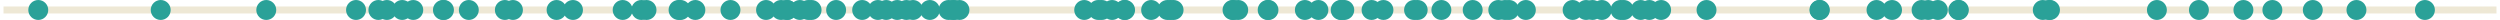
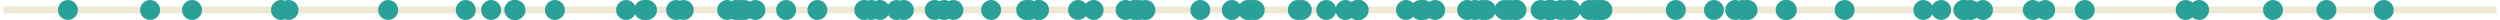
<svg xmlns="http://www.w3.org/2000/svg" version="1.1" width="568.532pt" height="4.539pt" viewBox="-62.039 -62.039 568.532 4.539">
  <g id="page1">
    <path d="M-61.242-59.77H505.696" stroke="#eee8d5" fill="none" stroke-width="1.594" />
-     <path d="M283.426-59.77C283.426-61.023 282.41-62.039 281.157-62.039C279.907-62.039 278.891-61.023 278.891-59.77C278.891-58.516 279.907-57.5 281.157-57.5C282.41-57.5 283.426-58.516 283.426-59.77Z" fill="#2aa198" />
-     <path d="M147.86-59.77C147.86-61.023 146.844-62.039 145.59-62.039C144.34-62.039 143.325-61.023 143.325-59.77C143.325-58.516 144.34-57.5 145.59-57.5C146.844-57.5 147.86-58.516 147.86-59.77Z" fill="#2aa198" />
-     <path d="M466.188-59.77C466.188-61.023 465.176-62.039 463.922-62.039S461.653-61.023 461.653-59.77C461.653-58.516 462.668-57.5 463.922-57.5S466.188-58.516 466.188-59.77Z" fill="#2aa198" />
-     <path d="M282.465-59.77C282.465-61.023 281.45-62.039 280.196-62.039C278.946-62.039 277.93-61.023 277.93-59.77C277.93-58.516 278.946-57.5 280.196-57.5C281.45-57.5 282.465-58.516 282.465-59.77Z" fill="#2aa198" />
-     <path d="M117.86-59.77C117.86-61.023 116.844-62.039 115.59-62.039S113.321-61.023 113.321-59.77C113.321-58.516 114.336-57.5 115.59-57.5S117.86-58.516 117.86-59.77Z" fill="#2aa198" />
-     <path d="M189.981-59.77C189.981-61.023 188.965-62.039 187.711-62.039S185.446-61.023 185.446-59.77C185.446-58.516 186.457-57.5 187.711-57.5S189.981-58.516 189.981-59.77Z" fill="#2aa198" />
-     <path d="M287.231-59.77C287.231-61.023 286.215-62.039 284.965-62.039C283.711-62.039 282.696-61.023 282.696-59.77C282.696-58.516 283.711-57.5 284.965-57.5C286.215-57.5 287.231-58.516 287.231-59.77Z" fill="#2aa198" />
-     <path d="M-23.223-59.77C-23.223-61.023-24.238-62.039-25.492-62.039C-26.742-62.039-27.758-61.023-27.758-59.77C-27.758-58.516-26.742-57.5-25.492-57.5C-24.238-57.5-23.223-58.516-23.223-59.77Z" fill="#2aa198" />
-     <path d="M34.211-59.77C34.211-61.023 33.195-62.039 31.941-62.039S29.672-61.023 29.672-59.77C29.672-58.516 30.688-57.5 31.941-57.5S34.211-58.516 34.211-59.77Z" fill="#2aa198" />
-     <path d="M236.969-59.77C236.969-61.023 235.953-62.039 234.703-62.039C233.45-62.039 232.434-61.023 232.434-59.77C232.434-58.516 233.45-57.5 234.703-57.5C235.953-57.5 236.969-58.516 236.969-59.77Z" fill="#2aa198" />
-     <path d="M317.989-59.77C317.989-61.023 316.973-62.039 315.723-62.039C314.469-62.039 313.453-61.023 313.453-59.77C313.453-58.516 314.469-57.5 315.723-57.5C316.973-57.5 317.989-58.516 317.989-59.77Z" fill="#2aa198" />
-     <path d="M262.629-59.77C262.629-61.023 261.614-62.039 260.36-62.039C259.11-62.039 258.094-61.023 258.094-59.77C258.094-58.516 259.11-57.5 260.36-57.5C261.614-57.5 262.629-58.516 262.629-59.77Z" fill="#2aa198" />
-     <path d="M130.375-59.77C130.375-61.023 129.36-62.039 128.11-62.039C126.856-62.039 125.84-61.023 125.84-59.77C125.84-58.516 126.856-57.5 128.11-57.5C129.36-57.5 130.375-58.516 130.375-59.77Z" fill="#2aa198" />
-     <path d="M240.051-59.77C240.051-61.023 239.035-62.039 237.782-62.039C236.532-62.039 235.516-61.023 235.516-59.77C235.516-58.516 236.532-57.5 237.782-57.5C239.035-57.5 240.051-58.516 240.051-59.77Z" fill="#2aa198" />
-     <path d="M308.754-59.77C308.754-61.023 307.739-62.039 306.485-62.039C305.235-62.039 304.219-61.023 304.219-59.77C304.219-58.516 305.235-57.5 306.485-57.5C307.739-57.5 308.754-58.516 308.754-59.77Z" fill="#2aa198" />
-     <path d="M275.137-59.77C275.137-61.023 274.121-62.039 272.871-62.039C271.617-62.039 270.602-61.023 270.602-59.77C270.602-58.516 271.617-57.5 272.871-57.5C274.121-57.5 275.137-58.516 275.137-59.77Z" fill="#2aa198" />
-     <path d="M66.801-59.77C66.801-61.023 65.785-62.039 64.532-62.039C63.282-62.039 62.266-61.023 62.266-59.77C62.266-58.516 63.282-57.5 64.532-57.5C65.785-57.5 66.801-58.516 66.801-59.77Z" fill="#2aa198" />
-     <path d="M124.793-59.77C124.793-61.023 123.778-62.039 122.524-62.039S120.254-61.023 120.254-59.77C120.254-58.516 121.27-57.5 122.524-57.5S124.793-58.516 124.793-59.77Z" fill="#2aa198" />
-     <path d="M157.071-59.77C157.071-61.023 156.055-62.039 154.805-62.039C153.551-62.039 152.535-61.023 152.535-59.77C152.535-58.516 153.551-57.5 154.805-57.5C156.055-57.5 157.071-58.516 157.071-59.77Z" fill="#2aa198" />
-     <path d="M94.539-59.77C94.539-61.023 93.524-62.039 92.274-62.039C91.02-62.039 90.004-61.023 90.004-59.77C90.004-58.516 91.02-57.5 92.274-57.5C93.524-57.5 94.539-58.516 94.539-59.77Z" fill="#2aa198" />
-     <path d="M220.52-59.77C220.52-61.023 219.504-62.039 218.254-62.039C217-62.039 215.985-61.023 215.985-59.77C215.985-58.516 217-57.5 218.254-57.5C219.504-57.5 220.52-58.516 220.52-59.77Z" fill="#2aa198" />
-     <path d="M353.989-59.77C353.989-61.023 352.973-62.039 351.723-62.039C350.469-62.039 349.453-61.023 349.453-59.77C349.453-58.516 350.469-57.5 351.723-57.5C352.973-57.5 353.989-58.516 353.989-59.77Z" fill="#2aa198" />
-     <path d="M220.723-59.77C220.723-61.023 219.707-62.039 218.457-62.039C217.203-62.039 216.188-61.023 216.188-59.77C216.188-58.516 217.203-57.5 218.457-57.5C219.707-57.5 220.723-58.516 220.723-59.77Z" fill="#2aa198" />
-     <path d="M378.727-59.77C378.727-61.023 377.711-62.039 376.457-62.039C375.207-62.039 374.192-61.023 374.192-59.77C374.192-58.516 375.207-57.5 376.457-57.5C377.711-57.5 378.727-58.516 378.727-59.77Z" fill="#2aa198" />
-     <path d="M26.277-59.77C26.277-61.023 25.262-62.039 24.008-62.039C22.758-62.039 21.742-61.023 21.742-59.77C21.742-58.516 22.758-57.5 24.008-57.5C25.262-57.5 26.277-58.516 26.277-59.77Z" fill="#2aa198" />
-     <path d="M430.735-59.77C430.735-61.023 429.719-62.039 428.465-62.039C427.215-62.039 426.2-61.023 426.2-59.77C426.2-58.516 427.215-57.5 428.465-57.5C429.719-57.5 430.735-58.516 430.735-59.77Z" fill="#2aa198" />
-     <path d="M124.035-59.77C124.035-61.023 123.02-62.039 121.766-62.039C120.516-62.039 119.5-61.023 119.5-59.77C119.5-58.516 120.516-57.5 121.766-57.5C123.02-57.5 124.035-58.516 124.035-59.77Z" fill="#2aa198" />
-     <path d="M304.504-59.77C304.504-61.023 303.489-62.039 302.235-62.039S299.965-61.023 299.965-59.77C299.965-58.516 300.981-57.5 302.235-57.5S304.504-58.516 304.504-59.77Z" fill="#2aa198" />
-     <path d="M144.278-59.77C144.278-61.023 143.262-62.039 142.008-62.039C140.758-62.039 139.742-61.023 139.742-59.77C139.742-58.516 140.758-57.5 142.008-57.5C143.262-57.5 144.278-58.516 144.278-59.77Z" fill="#2aa198" />
-     <path d="M119.239-59.77C119.239-61.023 118.223-62.039 116.969-62.039C115.719-62.039 114.703-61.023 114.703-59.77C114.703-58.516 115.719-57.5 116.969-57.5C118.223-57.5 119.239-58.516 119.239-59.77Z" fill="#2aa198" />
-     <path d="M252.141-59.77C252.141-61.023 251.125-62.039 249.871-62.039S247.606-61.023 247.606-59.77C247.606-58.516 248.617-57.5 249.871-57.5S252.141-58.516 252.141-59.77Z" fill="#2aa198" />
-     <path d="M141.766-59.77C141.766-61.023 140.75-62.039 139.496-62.039S137.227-61.023 137.227-59.77C137.227-58.516 138.242-57.5 139.496-57.5S141.766-58.516 141.766-59.77Z" fill="#2aa198" />
-     <path d="M404.782-59.77C404.782-61.023 403.766-62.039 402.516-62.039C401.262-62.039 400.246-61.023 400.246-59.77C400.246-58.516 401.262-57.5 402.516-57.5C403.766-57.5 404.782-58.516 404.782-59.77Z" fill="#2aa198" />
-     <path d="M300.926-59.77C300.926-61.023 299.91-62.039 298.657-62.039C297.407-62.039 296.391-61.023 296.391-59.77C296.391-58.516 297.407-57.5 298.657-57.5C299.91-57.5 300.926-58.516 300.926-59.77Z" fill="#2aa198" />
-     <path d="M56.879-59.77C56.879-61.023 55.864-62.039 54.61-62.039C53.36-62.039 52.344-61.023 52.344-59.77C52.344-58.516 53.36-57.5 54.61-57.5C55.864-57.5 56.879-58.516 56.879-59.77Z" fill="#2aa198" />
-     <path d="M-51.07-59.77C-51.07-61.023-52.086-62.039-53.336-62.039C-54.59-62.039-55.605-61.023-55.605-59.77C-55.605-58.516-54.59-57.5-53.336-57.5C-52.086-57.5-51.07-58.516-51.07-59.77Z" fill="#2aa198" />
-     <path d="M28.211-59.77C28.211-61.023 27.195-62.039 25.941-62.039C24.691-62.039 23.676-61.023 23.676-59.77C23.676-58.516 24.691-57.5 25.941-57.5C27.195-57.5 28.211-58.516 28.211-59.77Z" fill="#2aa198" />
-     <path d="M406.2-59.77C406.2-61.023 405.184-62.039 403.934-62.039C402.68-62.039 401.664-61.023 401.664-59.77C401.664-58.516 402.68-57.5 403.934-57.5C405.184-57.5 406.2-58.516 406.2-59.77Z" fill="#2aa198" />
-     <path d="M40.953-59.77C40.953-61.023 39.938-62.039 38.684-62.039C37.434-62.039 36.418-61.023 36.418-59.77C36.418-58.516 37.434-57.5 38.684-57.5C39.938-57.5 40.953-58.516 40.953-59.77Z" fill="#2aa198" />
-     <path d="M139.883-59.77C139.883-61.023 138.867-62.039 137.614-62.039C136.364-62.039 135.348-61.023 135.348-59.77C135.348-58.516 136.364-57.5 137.614-57.5C138.867-57.5 139.883-58.516 139.883-59.77Z" fill="#2aa198" />
-     <path d="M450.41-59.77C450.41-61.023 449.395-62.039 448.141-62.039C446.891-62.039 445.875-61.023 445.875-59.77C445.875-58.516 446.891-57.5 448.141-57.5C449.395-57.5 450.41-58.516 450.41-59.77Z" fill="#2aa198" />
-     <path d="M309.516-59.77C309.516-61.023 308.5-62.039 307.246-62.039C305.996-62.039 304.981-61.023 304.981-59.77C304.981-58.516 305.996-57.5 307.246-57.5C308.5-57.5 309.516-58.516 309.516-59.77Z" fill="#2aa198" />
-     <path d="M146.364-59.77C146.364-61.023 145.348-62.039 144.094-62.039S141.828-61.023 141.828-59.77C141.828-58.516 142.84-57.5 144.094-57.5S146.364-58.516 146.364-59.77Z" fill="#2aa198" />
-     <path d="M302.383-59.77C302.383-61.023 301.367-62.039 300.114-62.039C298.864-62.039 297.848-61.023 297.848-59.77C297.848-58.516 298.864-57.5 300.114-57.5C301.367-57.5 302.383-58.516 302.383-59.77Z" fill="#2aa198" />
-     <path d="M81.828-59.77C81.828-61.023 80.813-62.039 79.559-62.039C78.309-62.039 77.293-61.023 77.293-59.77C77.293-58.516 78.309-57.5 79.559-57.5C80.813-57.5 81.828-58.516 81.828-59.77Z" fill="#2aa198" />
-     <path d="M207.117-59.77C207.117-61.023 206.102-62.039 204.848-62.039C203.598-62.039 202.582-61.023 202.582-59.77C202.582-58.516 203.598-57.5 204.848-57.5C206.102-57.5 207.117-58.516 207.117-59.77Z" fill="#2aa198" />
-     <path d="M195.938-59.77C195.938-61.023 194.926-62.039 193.672-62.039S191.403-61.023 191.403-59.77C191.403-58.516 192.418-57.5 193.672-57.5S195.938-58.516 195.938-59.77Z" fill="#2aa198" />
-     <path d="M136.293-59.77C136.293-61.023 135.278-62.039 134.024-62.039C132.774-62.039 131.758-61.023 131.758-59.77C131.758-58.516 132.774-57.5 134.024-57.5C135.278-57.5 136.293-58.516 136.293-59.77Z" fill="#2aa198" />
-     <path d="M268.016-59.77C268.016-61.023 267.004-62.039 265.75-62.039S263.481-61.023 263.481-59.77C263.481-58.516 264.496-57.5 265.75-57.5S268.016-58.516 268.016-59.77Z" fill="#2aa198" />
-     <path d="M328.313-59.77C328.313-61.023 327.297-62.039 326.047-62.039C324.793-62.039 323.778-61.023 323.778-59.77C323.778-58.516 324.793-57.5 326.047-57.5C327.297-57.5 328.313-58.516 328.313-59.77Z" fill="#2aa198" />
-     <path d="M86.075-59.77C86.075-61.023 85.059-62.039 83.809-62.039C82.555-62.039 81.539-61.023 81.539-59.77C81.539-58.516 82.555-57.5 83.809-57.5C85.059-57.5 86.075-58.516 86.075-59.77Z" fill="#2aa198" />
-     <path d="M202.008-59.77C202.008-61.023 200.992-62.039 199.739-62.039C198.489-62.039 197.473-61.023 197.473-59.77C197.473-58.516 198.489-57.5 199.739-57.5C200.992-57.5 202.008-58.516 202.008-59.77Z" fill="#2aa198" />
-     <path d="M196.086-59.77C196.086-61.023 195.071-62.039 193.821-62.039C192.567-62.039 191.551-61.023 191.551-59.77C191.551-58.516 192.567-57.5 193.821-57.5C195.071-57.5 196.086-58.516 196.086-59.77Z" fill="#2aa198" />
-     <path d="M155.934-59.77C155.934-61.023 154.918-62.039 153.668-62.039C152.414-62.039 151.399-61.023 151.399-59.77C151.399-58.516 152.414-57.5 153.668-57.5C154.918-57.5 155.934-58.516 155.934-59.77Z" fill="#2aa198" />
-     <path d="M186.793-59.77C186.793-61.023 185.778-62.039 184.524-62.039S182.254-61.023 182.254-59.77C182.254-58.516 183.27-57.5 184.524-57.5S186.793-58.516 186.793-59.77Z" fill="#2aa198" />
-     <path d="M157.086-59.77C157.086-61.023 156.071-62.039 154.817-62.039S152.551-61.023 152.551-59.77C152.551-58.516 153.563-57.5 154.817-57.5S157.086-58.516 157.086-59.77Z" fill="#2aa198" />
-     <path d="M297.864-59.77C297.864-61.023 296.848-62.039 295.594-62.039C294.344-62.039 293.328-61.023 293.328-59.77C293.328-58.516 294.344-57.5 295.594-57.5C296.848-57.5 297.864-58.516 297.864-59.77Z" fill="#2aa198" />
-     <path d="M21.195-59.77C21.195-61.023 20.18-62.039 18.926-62.039S16.66-61.023 16.66-59.77C16.66-58.516 17.672-57.5 18.926-57.5S21.195-58.516 21.195-59.77Z" fill="#2aa198" />
-     <path d="M254.844-59.77C254.844-61.023 253.828-62.039 252.575-62.039C251.321-62.039 250.309-61.023 250.309-59.77C250.309-58.516 251.321-57.5 252.575-57.5C253.828-57.5 254.844-58.516 254.844-59.77Z" fill="#2aa198" />
-     <path d="M245.352-59.77C245.352-61.023 244.336-62.039 243.086-62.039C241.832-62.039 240.817-61.023 240.817-59.77C240.817-58.516 241.832-57.5 243.086-57.5C244.336-57.5 245.352-58.516 245.352-59.77Z" fill="#2aa198" />
-     <path d="M476.117-59.77C476.117-61.023 475.102-62.039 473.848-62.039S471.582-61.023 471.582-59.77C471.582-58.516 472.594-57.5 473.848-57.5S476.117-58.516 476.117-59.77Z" fill="#2aa198" />
-     <path d="M261.801-59.77C261.801-61.023 260.785-62.039 259.535-62.039C258.282-62.039 257.266-61.023 257.266-59.77C257.266-58.516 258.282-57.5 259.535-57.5C260.785-57.5 261.801-58.516 261.801-59.77Z" fill="#2aa198" />
-     <path d="M106.348-59.77C106.348-61.023 105.332-62.039 104.078-62.039C102.828-62.039 101.813-61.023 101.813-59.77C101.813-58.516 102.828-57.5 104.078-57.5C105.332-57.5 106.348-58.516 106.348-59.77Z" fill="#2aa198" />
-     <path d="M205.711-59.77C205.711-61.023 204.696-62.039 203.442-62.039C202.192-62.039 201.176-61.023 201.176-59.77C201.176-58.516 202.192-57.5 203.442-57.5C204.696-57.5 205.711-58.516 205.711-59.77Z" fill="#2aa198" />
-     <path d="M440.289-59.77C440.289-61.023 439.274-62.039 438.02-62.039C436.77-62.039 435.754-61.023 435.754-59.77C435.754-58.516 436.77-57.5 438.02-57.5C439.274-57.5 440.289-58.516 440.289-59.77Z" fill="#2aa198" />
-     <path d="M245.125-59.77C245.125-61.023 244.11-62.039 242.856-62.039S240.586-61.023 240.586-59.77C240.586-58.516 241.602-57.5 242.856-57.5S245.125-58.516 245.125-59.77Z" fill="#2aa198" />
-     <path d="M370.504-59.77C370.504-61.023 369.489-62.039 368.235-62.039C366.985-62.039 365.969-61.023 365.969-59.77C365.969-58.516 366.985-57.5 368.235-57.5C369.489-57.5 370.504-58.516 370.504-59.77Z" fill="#2aa198" />
-     <path d="M87.254-59.77C87.254-61.023 86.242-62.039 84.989-62.039C83.735-62.039 82.719-61.023 82.719-59.77C82.719-58.516 83.735-57.5 84.989-57.5C86.242-57.5 87.254-58.516 87.254-59.77Z" fill="#2aa198" />
-     <path d="M456.996-59.77C456.996-61.023 455.985-62.039 454.731-62.039S452.461-61.023 452.461-59.77C452.461-58.516 453.477-57.5 454.731-57.5S456.996-58.516 456.996-59.77Z" fill="#2aa198" />
-     <path d="M377.227-59.77C377.227-61.023 376.211-62.039 374.957-62.039S372.688-61.023 372.688-59.77C372.688-58.516 373.703-57.5 374.957-57.5S377.227-58.516 377.227-59.77Z" fill="#2aa198" />
-     <path d="M41.192-59.77C41.192-61.023 40.176-62.039 38.922-62.039C37.672-62.039 36.656-61.023 36.656-59.77C36.656-58.516 37.672-57.5 38.922-57.5C40.176-57.5 41.192-58.516 41.192-59.77Z" fill="#2aa198" />
-     <path d="M98.364-59.77C98.364-61.023 97.348-62.039 96.094-62.039C94.844-62.039 93.828-61.023 93.828-59.77C93.828-58.516 94.844-57.5 96.094-57.5C97.348-57.5 98.364-58.516 98.364-59.77Z" fill="#2aa198" />
-     <path d="M122.137-59.77C122.137-61.023 121.121-62.039 119.867-62.039C118.614-62.039 117.602-61.023 117.602-59.77C117.602-58.516 118.614-57.5 119.867-57.5C121.121-57.5 122.137-58.516 122.137-59.77Z" fill="#2aa198" />
-     <path d="M114.438-59.77C114.438-61.023 113.422-62.039 112.168-62.039C110.918-62.039 109.903-61.023 109.903-59.77C109.903-58.516 110.918-57.5 112.168-57.5C113.422-57.5 114.438-58.516 114.438-59.77Z" fill="#2aa198" />
-     <path d="M55.039-59.77C55.039-61.023 54.024-62.039 52.774-62.039C51.52-62.039 50.504-61.023 50.504-59.77C50.504-58.516 51.52-57.5 52.774-57.5C54.024-57.5 55.039-58.516 55.039-59.77Z" fill="#2aa198" />
-     <path d="M354.078-59.77C354.078-61.023 353.063-62.039 351.813-62.039C350.559-62.039 349.543-61.023 349.543-59.77C349.543-58.516 350.559-57.5 351.813-57.5C353.063-57.5 354.078-58.516 354.078-59.77Z" fill="#2aa198" />
-     <path d="M315.301-59.77C315.301-61.023 314.289-62.039 313.035-62.039C311.782-62.039 310.766-61.023 310.766-59.77C310.766-58.516 311.782-57.5 313.035-57.5C314.289-57.5 315.301-58.516 315.301-59.77Z" fill="#2aa198" />
-     <path d="M385.692-59.77C385.692-61.023 384.676-62.039 383.422-62.039S381.153-61.023 381.153-59.77C381.153-58.516 382.168-57.5 383.422-57.5S385.692-58.516 385.692-59.77Z" fill="#2aa198" />
-     <path d="M190.801-59.77C190.801-61.023 189.785-62.039 188.532-62.039C187.282-62.039 186.266-61.023 186.266-59.77C186.266-58.516 187.282-57.5 188.532-57.5C189.785-57.5 190.801-58.516 190.801-59.77Z" fill="#2aa198" />
-     <path d="M.781-59.77C.781-61.023-.234-62.039-1.484-62.039C-2.738-62.039-3.754-61.023-3.754-59.77C-3.754-58.516-2.738-57.5-1.484-57.5C-.234-57.5 .781-58.516 .781-59.77Z" fill="#2aa198" />
-     <path d="M406.422-59.77C406.422-61.023 405.407-62.039 404.153-62.039C402.903-62.039 401.887-61.023 401.887-59.77C401.887-58.516 402.903-57.5 404.153-57.5C405.407-57.5 406.422-58.516 406.422-59.77Z" fill="#2aa198" />
-     <path d="M491.688-59.77C491.688-61.023 490.672-62.039 489.418-62.039C488.168-62.039 487.153-61.023 487.153-59.77C487.153-58.516 488.168-57.5 489.418-57.5C490.672-57.5 491.688-58.516 491.688-59.77Z" fill="#2aa198" />
-     <path d="M206.446-59.77C206.446-61.023 205.43-62.039 204.18-62.039C202.926-62.039 201.91-61.023 201.91-59.77C201.91-58.516 202.926-57.5 204.18-57.5C205.43-57.5 206.446-58.516 206.446-59.77Z" fill="#2aa198" />
-     <path d="M380.918-59.77C380.918-61.023 379.903-62.039 378.653-62.039C377.399-62.039 376.383-61.023 376.383-59.77C376.383-58.516 377.399-57.5 378.653-57.5C379.903-57.5 380.918-58.516 380.918-59.77Z" fill="#2aa198" />
-     <path d="M46.84-59.77C46.84-61.023 45.825-62.039 44.571-62.039C43.321-62.039 42.305-61.023 42.305-59.77C42.305-58.516 43.321-57.5 44.571-57.5C45.825-57.5 46.84-58.516 46.84-59.77Z" fill="#2aa198" />
-     <path d="M366.969-59.77C366.969-61.023 365.953-62.039 364.703-62.039C363.45-62.039 362.434-61.023 362.434-59.77C362.434-58.516 363.45-57.5 364.703-57.5C365.953-57.5 366.969-58.516 366.969-59.77Z" fill="#2aa198" />
-     <path d="M221.817-59.77C221.817-61.023 220.805-62.039 219.551-62.039S217.282-61.023 217.282-59.77C217.282-58.516 218.297-57.5 219.551-57.5S221.817-58.516 221.817-59.77Z" fill="#2aa198" />
-     <path d="M313.344-59.77C313.344-61.023 312.328-62.039 311.075-62.039C309.825-62.039 308.809-61.023 308.809-59.77C308.809-58.516 309.825-57.5 311.075-57.5C312.328-57.5 313.344-58.516 313.344-59.77Z" fill="#2aa198" />
-     <path d="M158.422-59.77C158.422-61.023 157.407-62.039 156.153-62.039C154.903-62.039 153.887-61.023 153.887-59.77C153.887-58.516 154.903-57.5 156.153-57.5C157.407-57.5 158.422-58.516 158.422-59.77Z" fill="#2aa198" />
-     <path d="M280.961-59.77C280.961-61.023 279.946-62.039 278.692-62.039S276.422-61.023 276.422-59.77C276.422-58.516 277.438-57.5 278.692-57.5S280.961-58.516 280.961-59.77Z" fill="#2aa198" />
-     <path d="M228.696-59.77C228.696-61.023 227.68-62.039 226.43-62.039C225.176-62.039 224.16-61.023 224.16-59.77C224.16-58.516 225.176-57.5 226.43-57.5C227.68-57.5 228.696-58.516 228.696-59.77Z" fill="#2aa198" />
-     <path d="M245.934-59.77C245.934-61.023 244.918-62.039 243.664-62.039S241.399-61.023 241.399-59.77C241.399-58.516 242.41-57.5 243.664-57.5S245.934-58.516 245.934-59.77Z" fill="#2aa198" />
-     <path d="M119.231-59.77C119.231-61.023 118.215-62.039 116.961-62.039S114.692-61.023 114.692-59.77C114.692-58.516 115.707-57.5 116.961-57.5S119.231-58.516 119.231-59.77Z" fill="#2aa198" />
-     <path d="M94.996-59.77C94.996-61.023 93.985-62.039 92.731-62.039S90.461-61.023 90.461-59.77C90.461-58.516 91.477-57.5 92.731-57.5S94.996-58.516 94.996-59.77Z" fill="#2aa198" />
-     <path d="M228.516-59.77C228.516-61.023 227.5-62.039 226.246-62.039S223.977-61.023 223.977-59.77C223.977-58.516 224.992-57.5 226.246-57.5S228.516-58.516 228.516-59.77Z" fill="#2aa198" />
-     <path d="M385.575-59.77C385.575-61.023 384.559-62.039 383.305-62.039S381.039-61.023 381.039-59.77C381.039-58.516 382.051-57.5 383.305-57.5S385.575-58.516 385.575-59.77Z" fill="#2aa198" />
-     <path d="M151.688-59.77C151.688-61.023 150.672-62.039 149.418-62.039C148.168-62.039 147.153-61.023 147.153-59.77C147.153-58.516 148.168-57.5 149.418-57.5C150.672-57.5 151.688-58.516 151.688-59.77Z" fill="#2aa198" />
-     <path d="M70.532-59.77C70.532-61.023 69.516-62.039 68.262-62.039S65.992-61.023 65.992-59.77C65.992-58.516 67.008-57.5 68.262-57.5S70.532-58.516 70.532-59.77Z" fill="#2aa198" />
-     <path d="M31.691-59.77C31.691-61.023 30.676-62.039 29.426-62.039C28.172-62.039 27.156-61.023 27.156-59.77C27.156-58.516 28.172-57.5 29.426-57.5C30.676-57.5 31.691-58.516 31.691-59.77Z" fill="#2aa198" />
-     <path d="M193.133-59.77C193.133-61.023 192.117-62.039 190.864-62.039C189.614-62.039 188.598-61.023 188.598-59.77C188.598-58.516 189.614-57.5 190.864-57.5C192.117-57.5 193.133-58.516 193.133-59.77Z" fill="#2aa198" />
+     <path d="M301.633-59.77C301.633-61.023 300.617-62.039 299.367-62.039C298.114-62.039 297.098-61.023 297.098-59.77C297.098-58.516 298.114-57.5 299.367-57.5C300.617-57.5 301.633-58.516 301.633-59.77Z" fill="#2aa198" />
+     <path d="M220.344-59.77C220.344-61.023 219.328-62.039 218.075-62.039C216.825-62.039 215.809-61.023 215.809-59.77C215.809-58.516 216.825-57.5 218.075-57.5C219.328-57.5 220.344-58.516 220.344-59.77Z" fill="#2aa198" />
+     <path d="M174.367-59.77C174.367-61.023 173.352-62.039 172.102-62.039C170.848-62.039 169.832-61.023 169.832-59.77C169.832-58.516 170.848-57.5 172.102-57.5C173.352-57.5 174.367-58.516 174.367-59.77Z" fill="#2aa198" />
+     <path d="M86.7-59.77C86.7-61.023 85.684-62.039 84.43-62.039S82.16-61.023 82.16-59.77C82.16-58.516 83.176-57.5 84.43-57.5S86.7-58.516 86.7-59.77Z" fill="#2aa198" />
+     <path d="M302.95-59.77C302.95-61.023 301.934-62.039 300.68-62.039C299.43-62.039 298.414-61.023 298.414-59.77C298.414-58.516 299.43-57.5 300.68-57.5C301.934-57.5 302.95-58.516 302.95-59.77Z" fill="#2aa198" />
+     <path d="M165.617-59.77C165.617-61.023 164.602-62.039 163.352-62.039C162.098-62.039 161.082-61.023 161.082-59.77C161.082-58.516 162.098-57.5 163.352-57.5C164.602-57.5 165.617-58.516 165.617-59.77Z" fill="#2aa198" />
+     <path d="M145.778-59.77C145.778-61.023 144.762-62.039 143.512-62.039C142.258-62.039 141.242-61.023 141.242-59.77C141.242-58.516 142.258-57.5 143.512-57.5C144.762-57.5 145.778-58.516 145.778-59.77Z" fill="#2aa198" />
+     <path d="M437.293-59.77C437.293-61.023 436.278-62.039 435.024-62.039S432.754-61.023 432.754-59.77C432.754-58.516 433.77-57.5 435.024-57.5S437.293-58.516 437.293-59.77Z" fill="#2aa198" />
+     <path d="M285.09-59.77C285.09-61.023 284.075-62.039 282.821-62.039C281.571-62.039 280.555-61.023 280.555-59.77C280.555-58.516 281.571-57.5 282.821-57.5C284.075-57.5 285.09-58.516 285.09-59.77Z" fill="#2aa198" />
+     <path d="M275.629-59.77C275.629-61.023 274.614-62.039 273.364-62.039C272.11-62.039 271.094-61.023 271.094-59.77C271.094-58.516 272.11-57.5 273.364-57.5C274.614-57.5 275.629-58.516 275.629-59.77Z" fill="#2aa198" />
+     <path d="M154.938-59.77C154.938-61.023 153.926-62.039 152.672-62.039S150.403-61.023 150.403-59.77C150.403-58.516 151.418-57.5 152.672-57.5S154.938-58.516 154.938-59.77Z" fill="#2aa198" />
+     <path d="M119.004-59.77C119.004-61.023 117.989-62.039 116.735-62.039C115.485-62.039 114.469-61.023 114.469-59.77C114.469-58.516 115.485-57.5 116.735-57.5C117.989-57.5 119.004-58.516 119.004-59.77Z" fill="#2aa198" />
+     <path d="M330-59.77C330-61.023 328.985-62.039 327.735-62.039C326.481-62.039 325.465-61.023 325.465-59.77C325.465-58.516 326.481-57.5 327.735-57.5C328.985-57.5 330-58.516 330-59.77Z" fill="#2aa198" />
+     <path d="M248.926-59.77C248.926-61.023 247.91-62.039 246.657-62.039C245.407-62.039 244.391-61.023 244.391-59.77C244.391-58.516 245.407-57.5 246.657-57.5C247.91-57.5 248.926-58.516 248.926-59.77Z" fill="#2aa198" />
+     <path d="M334.836-59.77C334.836-61.023 333.821-62.039 332.567-62.039C331.317-62.039 330.301-61.023 330.301-59.77C330.301-58.516 331.317-57.5 332.567-57.5C333.821-57.5 334.836-58.516 334.836-59.77Z" fill="#2aa198" />
+     <path d="M200.727-59.77C200.727-61.023 199.711-62.039 198.461-62.039C197.207-62.039 196.192-61.023 196.192-59.77C196.192-58.516 197.207-57.5 198.461-57.5C199.711-57.5 200.727-58.516 200.727-59.77Z" fill="#2aa198" />
+     <path d="M235.367-59.77C235.367-61.023 234.352-62.039 233.098-62.039S230.828-61.023 230.828-59.77C230.828-58.516 231.844-57.5 233.098-57.5S235.367-58.516 235.367-59.77Z" fill="#2aa198" />
+     <path d="M440.332-59.77C440.332-61.023 439.317-62.039 438.063-62.039C436.813-62.039 435.797-61.023 435.797-59.77C435.797-58.516 436.813-57.5 438.063-57.5C439.317-57.5 440.332-58.516 440.332-59.77Z" fill="#2aa198" />
+     <path d="M402.516-59.77C402.516-61.023 401.5-62.039 400.246-62.039C398.996-62.039 397.981-61.023 397.981-59.77C397.981-58.516 398.996-57.5 400.246-57.5C401.5-57.5 402.516-58.516 402.516-59.77Z" fill="#2aa198" />
+     <path d="M414.328-59.77C414.328-61.023 413.313-62.039 412.059-62.039C410.809-62.039 409.793-61.023 409.793-59.77C409.793-58.516 410.809-57.5 412.059-57.5C413.313-57.5 414.328-58.516 414.328-59.77Z" fill="#2aa198" />
+     <path d="M152.793-59.77C152.793-61.023 151.778-62.039 150.528-62.039C149.274-62.039 148.258-61.023 148.258-59.77C148.258-58.516 149.274-57.5 150.528-57.5C151.778-57.5 152.793-58.516 152.793-59.77Z" fill="#2aa198" />
+     <path d="M246.215-59.77C246.215-61.023 245.2-62.039 243.946-62.039S241.68-61.023 241.68-59.77C241.68-58.516 242.692-57.5 243.946-57.5S246.215-58.516 246.215-59.77Z" fill="#2aa198" />
+     <path d="M225.575-59.77C225.575-61.023 224.559-62.039 223.305-62.039S221.035-61.023 221.035-59.77C221.035-58.516 222.051-57.5 223.305-57.5S225.575-58.516 225.575-59.77Z" fill="#2aa198" />
+     <path d="M386.727-59.77C386.727-61.023 385.711-62.039 384.461-62.039C383.207-62.039 382.192-61.023 382.192-59.77C382.192-58.516 383.207-57.5 384.461-57.5C385.711-57.5 386.727-58.516 386.727-59.77Z" fill="#2aa198" />
+     <path d="M95.715-59.77C95.715-61.023 94.7-62.039 93.45-62.039C92.196-62.039 91.18-61.023 91.18-59.77C91.18-58.516 92.196-57.5 93.45-57.5C94.7-57.5 95.715-58.516 95.715-59.77Z" fill="#2aa198" />
+     <path d="M199.25-59.77C199.25-61.023 198.235-62.039 196.981-62.039S194.711-61.023 194.711-59.77C194.711-58.516 195.727-57.5 196.981-57.5S199.25-58.516 199.25-59.77Z" fill="#2aa198" />
+     <path d="M224-59.77C224-61.023 222.985-62.039 221.731-62.039S219.461-61.023 219.461-59.77C219.461-58.516 220.477-57.5 221.731-57.5S224-58.516 224-59.77Z" fill="#2aa198" />
+     <path d="M241.828-59.77C241.828-61.023 240.813-62.039 239.559-62.039C238.309-62.039 237.293-61.023 237.293-59.77C237.293-58.516 238.309-57.5 239.559-57.5C240.813-57.5 241.828-58.516 241.828-59.77Z" fill="#2aa198" />
+     <path d="M176.512-59.77C176.512-61.023 175.496-62.039 174.242-62.039C172.989-62.039 171.973-61.023 171.973-59.77C171.973-58.516 172.989-57.5 174.242-57.5C175.496-57.5 176.512-58.516 176.512-59.77Z" fill="#2aa198" />
+     <path d="M263.25-59.77C263.25-61.023 262.235-62.039 260.985-62.039C259.731-62.039 258.715-61.023 258.715-59.77C258.715-58.516 259.731-57.5 260.985-57.5C262.235-57.5 263.25-58.516 263.25-59.77Z" fill="#2aa198" />
+     <path d="M157.051-59.77C157.051-61.023 156.035-62.039 154.782-62.039C153.532-62.039 152.516-61.023 152.516-59.77C152.516-58.516 153.532-57.5 154.782-57.5C156.035-57.5 157.051-58.516 157.051-59.77Z" fill="#2aa198" />
+     <path d="M-16.098-59.77C-16.098-61.023-17.113-62.039-18.367-62.039S-20.637-61.023-20.637-59.77C-20.637-58.516-19.621-57.5-18.367-57.5S-16.098-58.516-16.098-59.77Z" fill="#2aa198" />
+     <path d="M304.176-59.77C304.176-61.023 303.164-62.039 301.91-62.039C300.657-62.039 299.641-61.023 299.641-59.77C299.641-58.516 300.657-57.5 301.91-57.5C303.164-57.5 304.176-58.516 304.176-59.77Z" fill="#2aa198" />
+     <path d="M277.293-59.77C277.293-61.023 276.278-62.039 275.024-62.039S272.754-61.023 272.754-59.77C272.754-58.516 273.77-57.5 275.024-57.5S277.293-58.516 277.293-59.77Z" fill="#2aa198" />
+     <path d="M297.43-59.77C297.43-61.023 296.414-62.039 295.164-62.039C293.91-62.039 292.895-61.023 292.895-59.77C292.895-58.516 293.91-57.5 295.164-57.5C296.414-57.5 297.43-58.516 297.43-59.77Z" fill="#2aa198" />
+     <path d="M126.114-59.77C126.114-61.023 125.098-62.039 123.848-62.039C122.594-62.039 121.578-61.023 121.578-59.77C121.578-58.516 122.594-57.5 123.848-57.5C125.098-57.5 126.114-58.516 126.114-59.77Z" fill="#2aa198" />
+     <path d="M405.328-59.77C405.328-61.023 404.313-62.039 403.059-62.039S400.793-61.023 400.793-59.77C400.793-58.516 401.805-57.5 403.059-57.5S405.328-58.516 405.328-59.77Z" fill="#2aa198" />
+     <path d="M107.598-59.77C107.598-61.023 106.582-62.039 105.328-62.039C104.078-62.039 103.063-61.023 103.063-59.77C103.063-58.516 104.078-57.5 105.328-57.5C106.582-57.5 107.598-58.516 107.598-59.77Z" fill="#2aa198" />
+     <path d="M457.141-59.77C457.141-61.023 456.125-62.039 454.871-62.039C453.621-62.039 452.606-61.023 452.606-59.77C452.606-58.516 453.621-57.5 454.871-57.5C456.125-57.5 457.141-58.516 457.141-59.77Z" fill="#2aa198" />
+     <path d="M290.598-59.77C290.598-61.023 289.582-62.039 288.328-62.039C287.075-62.039 286.059-61.023 286.059-59.77C286.059-58.516 287.075-57.5 288.328-57.5C289.582-57.5 290.598-58.516 290.598-59.77Z" fill="#2aa198" />
+     <path d="M391.188-59.77C391.188-61.023 390.172-62.039 388.918-62.039C387.668-62.039 386.653-61.023 386.653-59.77C386.653-58.516 387.668-57.5 388.918-57.5C390.172-57.5 391.188-58.516 391.188-59.77Z" fill="#2aa198" />
+     <path d="M346.575-59.77C346.575-61.023 345.559-62.039 344.309-62.039C343.055-62.039 342.039-61.023 342.039-59.77C342.039-58.516 343.055-57.5 344.309-57.5C345.559-57.5 346.575-58.516 346.575-59.77Z" fill="#2aa198" />
+     <path d="M136.77-59.77C136.77-61.023 135.754-62.039 134.5-62.039S132.235-61.023 132.235-59.77C132.235-58.516 133.246-57.5 134.5-57.5S136.77-58.516 136.77-59.77Z" fill="#2aa198" />
+     <path d="M273.871-59.77C273.871-61.023 272.856-62.039 271.602-62.039S269.336-61.023 269.336-59.77C269.336-58.516 270.348-57.5 271.602-57.5S273.871-58.516 273.871-59.77Z" fill="#2aa198" />
+     <path d="M381.668-59.77C381.668-61.023 380.653-62.039 379.399-62.039C378.149-62.039 377.133-61.023 377.133-59.77C377.133-58.516 378.149-57.5 379.399-57.5C380.653-57.5 381.668-58.516 381.668-59.77Z" fill="#2aa198" />
+     <path d="M249.094-59.77C249.094-61.023 248.078-62.039 246.828-62.039C245.575-62.039 244.559-61.023 244.559-59.77C244.559-58.516 245.575-57.5 246.828-57.5C248.078-57.5 249.094-58.516 249.094-59.77Z" fill="#2aa198" />
+     <path d="M46.149-59.77C46.149-61.023 45.133-62.039 43.879-62.039S41.614-61.023 41.614-59.77C41.614-58.516 42.625-57.5 43.879-57.5S46.149-58.516 46.149-59.77Z" fill="#2aa198" />
+     <path d="M-25.641-59.77C-25.641-61.023-26.656-62.039-27.91-62.039C-29.16-62.039-30.176-61.023-30.176-59.77C-30.176-58.516-29.16-57.5-27.91-57.5C-26.656-57.5-25.641-58.516-25.641-59.77Z" fill="#2aa198" />
+     <path d="M321.332-59.77C321.332-61.023 320.317-62.039 319.063-62.039C317.813-62.039 316.797-61.023 316.797-59.77C316.797-58.516 317.813-57.5 319.063-57.5C320.317-57.5 321.332-58.516 321.332-59.77Z" fill="#2aa198" />
+     <path d="M336.446-59.77C336.446-61.023 335.43-62.039 334.176-62.039C332.926-62.039 331.91-61.023 331.91-59.77C331.91-58.516 332.926-57.5 334.176-57.5C335.43-57.5 336.446-58.516 336.446-59.77Z" fill="#2aa198" />
+     <path d="M109.516-59.77C109.516-61.023 108.5-62.039 107.246-62.039S104.977-61.023 104.977-59.77C104.977-58.516 105.992-57.5 107.246-57.5S109.516-58.516 109.516-59.77Z" fill="#2aa198" />
+     <path d="M263.95-59.77C263.95-61.023 262.934-62.039 261.68-62.039S259.41-61.023 259.41-59.77C259.41-58.516 260.426-57.5 261.68-57.5S263.95-58.516 263.95-59.77Z" fill="#2aa198" />
+     <path d="M236.274-59.77C236.274-61.023 235.258-62.039 234.004-62.039C232.754-62.039 231.739-61.023 231.739-59.77C231.739-58.516 232.754-57.5 234.004-57.5C235.258-57.5 236.274-58.516 236.274-59.77Z" fill="#2aa198" />
+     <path d="M296.782-59.77C296.782-61.023 295.766-62.039 294.512-62.039C293.262-62.039 292.246-61.023 292.246-59.77C292.246-58.516 293.262-57.5 294.512-57.5C295.766-57.5 296.782-58.516 296.782-59.77Z" fill="#2aa198" />
+     <path d="M304.633-59.77C304.633-61.023 303.617-62.039 302.364-62.039C301.114-62.039 300.098-61.023 300.098-59.77C300.098-58.516 301.114-57.5 302.364-57.5C303.617-57.5 304.633-58.516 304.633-59.77Z" fill="#2aa198" />
+     <path d="M28.504-59.77C28.504-61.023 27.488-62.039 26.234-62.039C24.984-62.039 23.969-61.023 23.969-59.77C23.969-58.516 24.984-57.5 26.234-57.5C27.488-57.5 28.504-58.516 28.504-59.77Z" fill="#2aa198" />
+     <path d="M469.285-59.77C469.285-61.023 468.27-62.039 467.02-62.039C465.766-62.039 464.75-61.023 464.75-59.77C464.75-58.516 465.766-57.5 467.02-57.5C468.27-57.5 469.285-58.516 469.285-59.77Z" fill="#2aa198" />
+     <path d="M259.977-59.77C259.977-61.023 258.961-62.039 257.707-62.039C256.457-62.039 255.442-61.023 255.442-59.77C255.442-58.516 256.457-57.5 257.707-57.5C258.961-57.5 259.977-58.516 259.977-59.77Z" fill="#2aa198" />
+     <path d="M303.125-59.77C303.125-61.023 302.114-62.039 300.86-62.039S298.59-61.023 298.59-59.77C298.59-58.516 299.606-57.5 300.86-57.5S303.125-58.516 303.125-59.77Z" fill="#2aa198" />
+     <path d="M482.325-59.77C482.325-61.023 481.309-62.039 480.055-62.039S477.789-61.023 477.789-59.77C477.789-58.516 478.801-57.5 480.055-57.5S482.325-58.516 482.325-59.77Z" fill="#2aa198" />
+     <path d="M140.321-59.77C140.321-61.023 139.305-62.039 138.051-62.039C136.801-62.039 135.785-61.023 135.785-59.77C135.785-58.516 136.801-57.5 138.051-57.5C139.305-57.5 140.321-58.516 140.321-59.77Z" fill="#2aa198" />
+     <path d="M198.192-59.77C198.192-61.023 197.176-62.039 195.926-62.039C194.672-62.039 193.657-61.023 193.657-59.77C193.657-58.516 194.672-57.5 195.926-57.5C197.176-57.5 198.192-58.516 198.192-59.77Z" fill="#2aa198" />
+     <path d="M87.371-59.77C87.371-61.023 86.356-62.039 85.106-62.039C83.852-62.039 82.836-61.023 82.836-59.77C82.836-58.516 83.852-57.5 85.106-57.5C86.356-57.5 87.371-58.516 87.371-59.77Z" fill="#2aa198" />
+     <path d="M173.594-59.77C173.594-61.023 172.578-62.039 171.328-62.039C170.075-62.039 169.059-61.023 169.059-59.77C169.059-58.516 170.075-57.5 171.328-57.5C172.578-57.5 173.594-58.516 173.594-59.77Z" fill="#2aa198" />
+     <path d="M185.395-59.77C185.395-61.023 184.379-62.039 183.125-62.039C181.875-62.039 180.86-61.023 180.86-59.77C180.86-58.516 181.875-57.5 183.125-57.5C184.379-57.5 185.395-58.516 185.395-59.77Z" fill="#2aa198" />
+     <path d="M-44.332-59.77C-44.332-61.023-45.348-62.039-46.598-62.039C-47.852-62.039-48.867-61.023-48.867-59.77C-48.867-58.516-47.852-57.5-46.598-57.5C-45.348-57.5-44.332-58.516-44.332-59.77Z" fill="#2aa198" />
+     <path d="M4.129-59.77C4.129-61.023 3.113-62.039 1.863-62.039C.609-62.039-.406-61.023-.406-59.77C-.406-58.516 .609-57.5 1.863-57.5C3.113-57.5 4.129-58.516 4.129-59.77Z" fill="#2aa198" />
+     <path d="M359.723-59.77C359.723-61.023 358.707-62.039 357.457-62.039C356.203-62.039 355.188-61.023 355.188-59.77C355.188-58.516 356.203-57.5 357.457-57.5C358.707-57.5 359.723-58.516 359.723-59.77Z" fill="#2aa198" />
+     <path d="M282.356-59.77C282.356-61.023 281.34-62.039 280.09-62.039C278.836-62.039 277.821-61.023 277.821-59.77C277.821-58.516 278.836-57.5 280.09-57.5C281.34-57.5 282.356-58.516 282.356-59.77Z" fill="#2aa198" />
+     <path d="M176.364-59.77C176.364-61.023 175.348-62.039 174.094-62.039C172.844-62.039 171.828-61.023 171.828-59.77C171.828-58.516 172.844-57.5 174.094-57.5C175.348-57.5 176.364-58.516 176.364-59.77Z" fill="#2aa198" />
+     <path d="M213.196-59.77C213.196-61.023 212.18-62.039 210.926-62.039S208.657-61.023 208.657-59.77C208.657-58.516 209.672-57.5 210.926-57.5S213.196-58.516 213.196-59.77Z" fill="#2aa198" />
+     <path d="M188.934-59.77C188.934-61.023 187.918-62.039 186.664-62.039S184.399-61.023 184.399-59.77C184.399-58.516 185.41-57.5 186.664-57.5S188.934-58.516 188.934-59.77Z" fill="#2aa198" />
+     <path d="M105.59-59.77C105.59-61.023 104.575-62.039 103.325-62.039C102.071-62.039 101.055-61.023 101.055-59.77C101.055-58.516 102.071-57.5 103.325-57.5C104.575-57.5 105.59-58.516 105.59-59.77Z" fill="#2aa198" />
+     <path d="M144.153-59.77C144.153-61.023 143.137-62.039 141.883-62.039C140.633-62.039 139.617-61.023 139.617-59.77C139.617-58.516 140.633-57.5 141.883-57.5C143.137-57.5 144.153-58.516 144.153-59.77Z" fill="#2aa198" />
+     <path d="M295.176-59.77C295.176-61.023 294.16-62.039 292.91-62.039C291.657-62.039 290.641-61.023 290.641-59.77C290.641-58.516 291.657-57.5 292.91-57.5C294.16-57.5 295.176-58.516 295.176-59.77Z" fill="#2aa198" />
+     <path d="M388.34-59.77C388.34-61.023 387.325-62.039 386.075-62.039C384.821-62.039 383.805-61.023 383.805-59.77C383.805-58.516 384.821-57.5 386.075-57.5C387.325-57.5 388.34-58.516 388.34-59.77Z" fill="#2aa198" />
+     <path d="M57.192-59.77C57.192-61.023 56.176-62.039 54.922-62.039S52.653-61.023 52.653-59.77C52.653-58.516 53.668-57.5 54.922-57.5S57.192-58.516 57.192-59.77Z" fill="#2aa198" />
+     <path d="M346.313-59.77C346.313-61.023 345.297-62.039 344.043-62.039S341.778-61.023 341.778-59.77C341.778-58.516 342.789-57.5 344.043-57.5S346.313-58.516 346.313-59.77Z" fill="#2aa198" />
+     <path d="M93.989-59.77C93.989-61.023 92.977-62.039 91.723-62.039S89.453-61.023 89.453-59.77C89.453-58.516 90.469-57.5 91.723-57.5S93.989-58.516 93.989-59.77Z" fill="#2aa198" />
+     <path d="M292.825-59.77C292.825-61.023 291.809-62.039 290.555-62.039C289.305-62.039 288.289-61.023 288.289-59.77C288.289-58.516 289.305-57.5 290.555-57.5C291.809-57.5 292.825-58.516 292.825-59.77Z" fill="#2aa198" />
+     <path d="M284.946-59.77C284.946-61.023 283.934-62.039 282.68-62.039S280.41-61.023 280.41-59.77C280.41-58.516 281.426-57.5 282.68-57.5S284.946-58.516 284.946-59.77Z" fill="#2aa198" />
+     <path d="M66.426-59.77C66.426-61.023 65.41-62.039 64.157-62.039C62.903-62.039 61.891-61.023 61.891-59.77C61.891-58.516 62.903-57.5 64.157-57.5C65.41-57.5 66.426-58.516 66.426-59.77Z" fill="#2aa198" />
+     <path d="M112.032-59.77C112.032-61.023 111.016-62.039 109.762-62.039C108.512-62.039 107.496-61.023 107.496-59.77C107.496-58.516 108.512-57.5 109.762-57.5C111.016-57.5 112.032-58.516 112.032-59.77Z" fill="#2aa198" />
+     <path d="M138.371-59.77C138.371-61.023 137.36-62.039 136.106-62.039S133.836-61.023 133.836-59.77C133.836-58.516 134.852-57.5 136.106-57.5S138.371-58.516 138.371-59.77Z" fill="#2aa198" />
+     <path d="M387.004-59.77C387.004-61.023 385.989-62.039 384.739-62.039C383.485-62.039 382.469-61.023 382.469-59.77C382.469-58.516 383.485-57.5 384.739-57.5C385.989-57.5 387.004-58.516 387.004-59.77Z" fill="#2aa198" />
+     <path d="M196.203-59.77C196.203-61.023 195.188-62.039 193.934-62.039C192.684-62.039 191.668-61.023 191.668-59.77C191.668-58.516 192.684-57.5 193.934-57.5C195.188-57.5 196.203-58.516 196.203-59.77Z" fill="#2aa198" />
+     <path d="M249.215-59.77C249.215-61.023 248.2-62.039 246.95-62.039C245.696-62.039 244.68-61.023 244.68-59.77C244.68-58.516 245.696-57.5 246.95-57.5C248.2-57.5 249.215-58.516 249.215-59.77Z" fill="#2aa198" />
+     <path d="M377.617-59.77C377.617-61.023 376.602-62.039 375.352-62.039C374.098-62.039 373.082-61.023 373.082-59.77C373.082-58.516 374.098-57.5 375.352-57.5C376.602-57.5 377.617-58.516 377.617-59.77Z" fill="#2aa198" />
+     <path d="M278.157-59.77C278.157-61.023 277.141-62.039 275.887-62.039C274.637-62.039 273.621-61.023 273.621-59.77C273.621-58.516 274.637-57.5 275.887-57.5C277.141-57.5 278.157-58.516 278.157-59.77Z" fill="#2aa198" />
+     <path d="M224.547-59.77C224.547-61.023 223.532-62.039 222.282-62.039C221.028-62.039 220.012-61.023 220.012-59.77C220.012-58.516 221.028-57.5 222.282-57.5C223.532-57.5 224.547-58.516 224.547-59.77Z" fill="#2aa198" />
+     <path d="M266.61-59.77C266.61-61.023 265.594-62.039 264.34-62.039S262.071-61.023 262.071-59.77C262.071-58.516 263.086-57.5 264.34-57.5S266.61-58.516 266.61-59.77Z" fill="#2aa198" />
+     <path d="M5.848-59.77C5.848-61.023 4.832-62.039 3.578-62.039C2.328-62.039 1.312-61.023 1.312-59.77C1.312-58.516 2.328-57.5 3.578-57.5C4.832-57.5 5.848-58.516 5.848-59.77Z" fill="#2aa198" />
+     <path d="M108.586-59.77C108.586-61.023 107.571-62.039 106.317-62.039S104.047-61.023 104.047-59.77C104.047-58.516 105.063-57.5 106.317-57.5S108.586-58.516 108.586-59.77Z" fill="#2aa198" />
+     <path d="M51.918-59.77C51.918-61.023 50.903-62.039 49.649-62.039C48.399-62.039 47.383-61.023 47.383-59.77C47.383-58.516 48.399-57.5 49.649-57.5C50.903-57.5 51.918-58.516 51.918-59.77Z" fill="#2aa198" />
+     <path d="M82.61-59.77C82.61-61.023 81.594-62.039 80.344-62.039C79.09-62.039 78.075-61.023 78.075-59.77C78.075-58.516 79.09-57.5 80.344-57.5C81.594-57.5 82.61-58.516 82.61-59.77Z" fill="#2aa198" />
+     <path d="M337.653-59.77C337.653-61.023 336.637-62.039 335.383-62.039C334.133-62.039 333.117-61.023 333.117-59.77C333.117-58.516 334.133-57.5 335.383-57.5C336.637-57.5 337.653-58.516 337.653-59.77Z" fill="#2aa198" />
+     <path d="M57.465-59.77C57.465-61.023 56.453-62.039 55.2-62.039C53.946-62.039 52.93-61.023 52.93-59.77C52.93-58.516 53.946-57.5 55.2-57.5C56.453-57.5 57.465-58.516 57.465-59.77Z" fill="#2aa198" />
+     <path d="M292.41-59.77C292.41-61.023 291.395-62.039 290.141-62.039S287.871-61.023 287.871-59.77C287.871-58.516 288.887-57.5 290.141-57.5S292.41-58.516 292.41-59.77Z" fill="#2aa198" />
+     <path d="M283.633-59.77C283.633-61.023 282.617-62.039 281.364-62.039C280.114-62.039 279.098-61.023 279.098-59.77C279.098-58.516 280.114-57.5 281.364-57.5C282.617-57.5 283.633-58.516 283.633-59.77Z" fill="#2aa198" />
+     <path d="M292.946-59.77C292.946-61.023 291.93-62.039 290.676-62.039C289.426-62.039 288.41-61.023 288.41-59.77C288.41-58.516 289.426-57.5 290.676-57.5C291.93-57.5 292.946-58.516 292.946-59.77Z" fill="#2aa198" />
  </g>
</svg>
